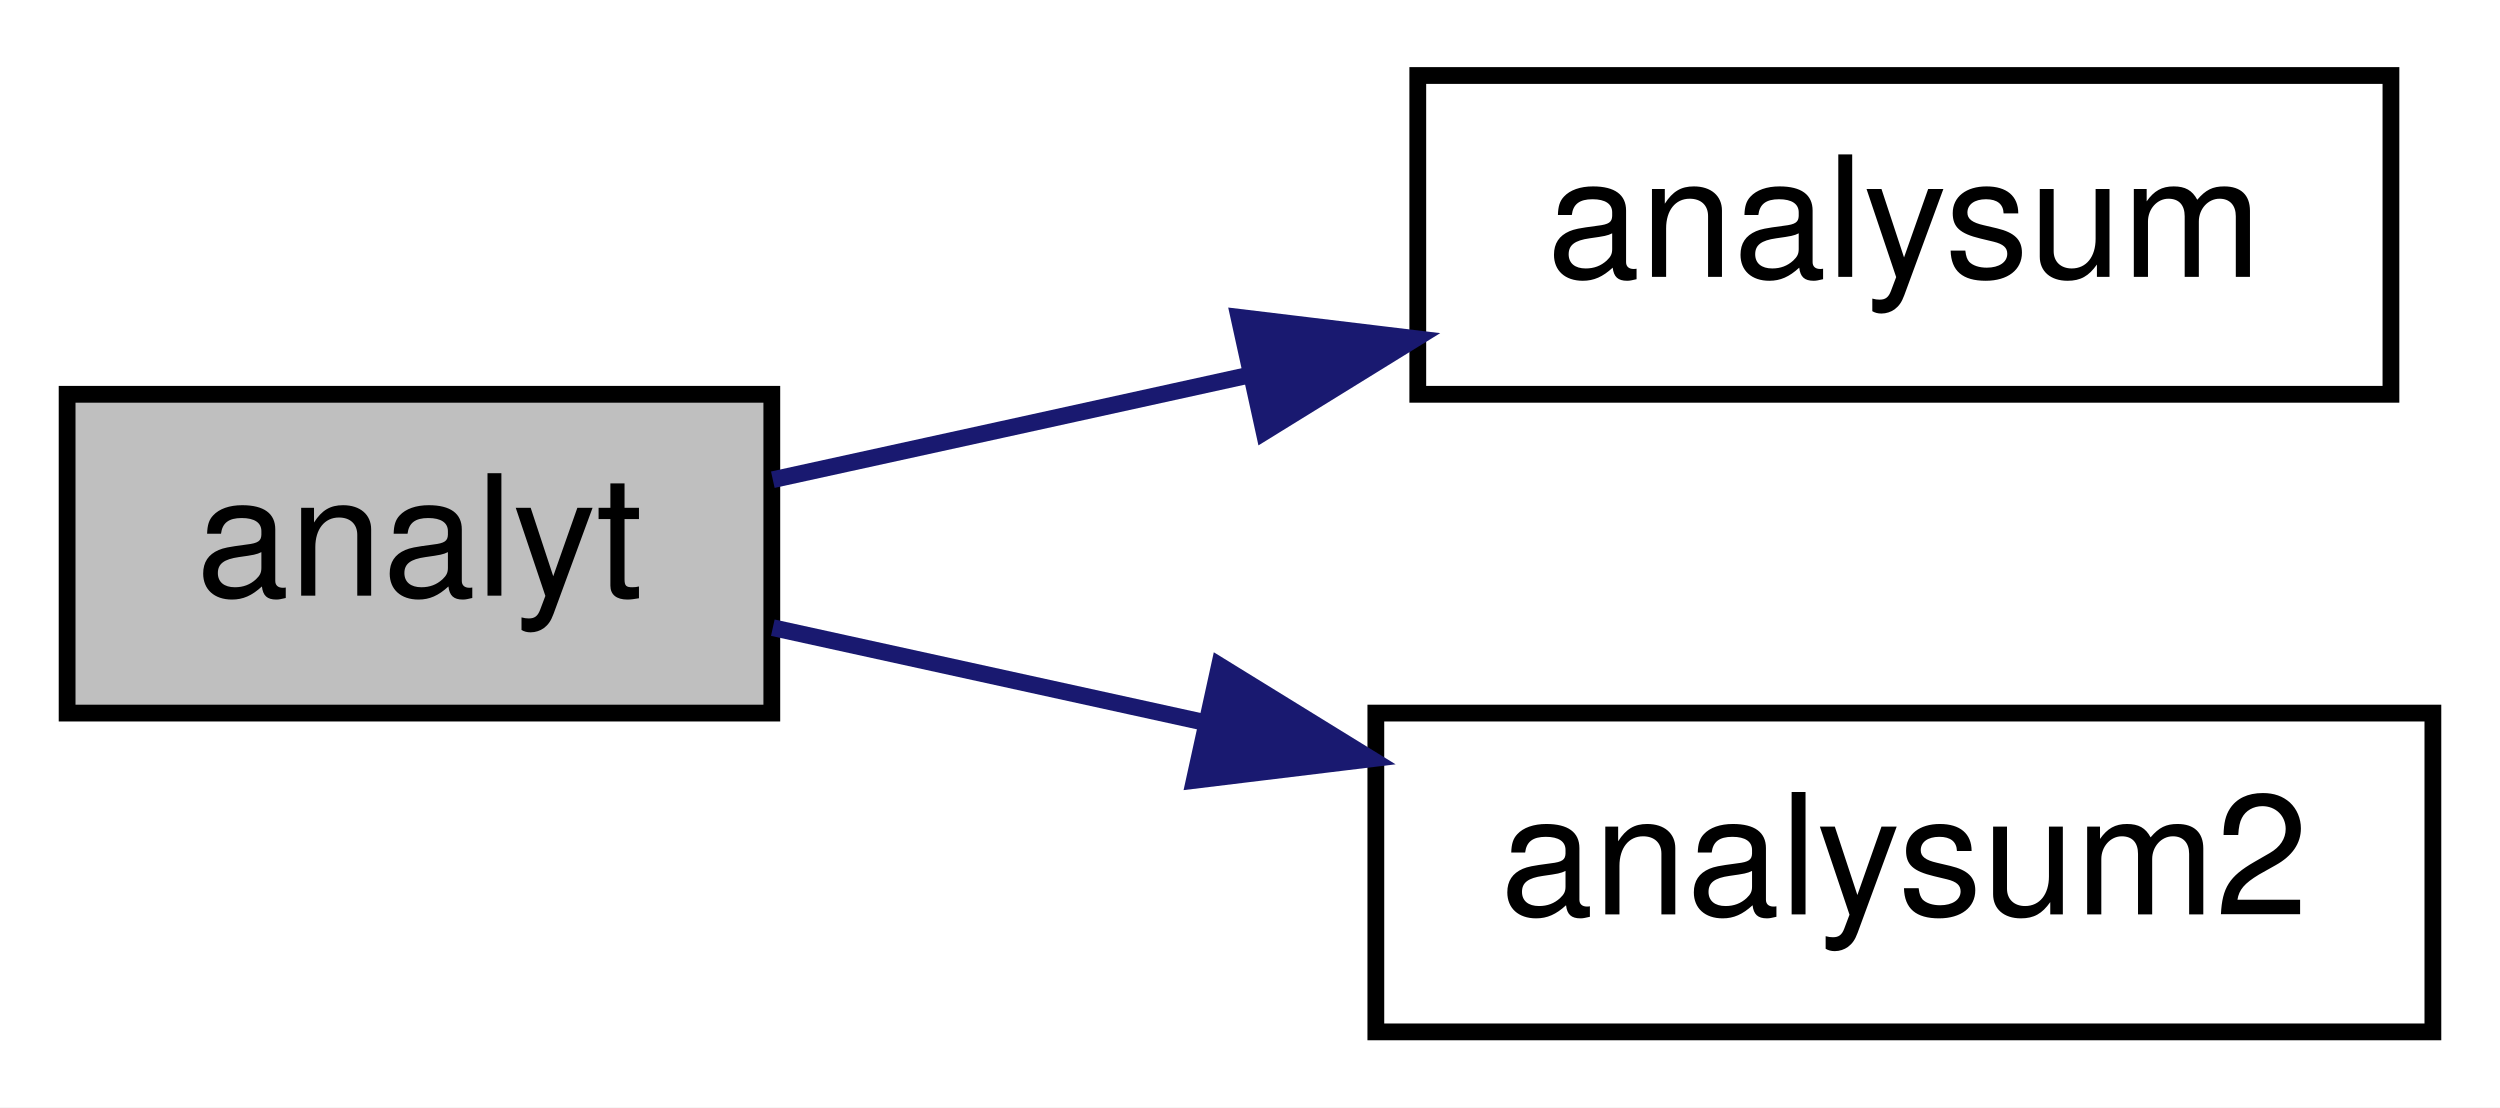
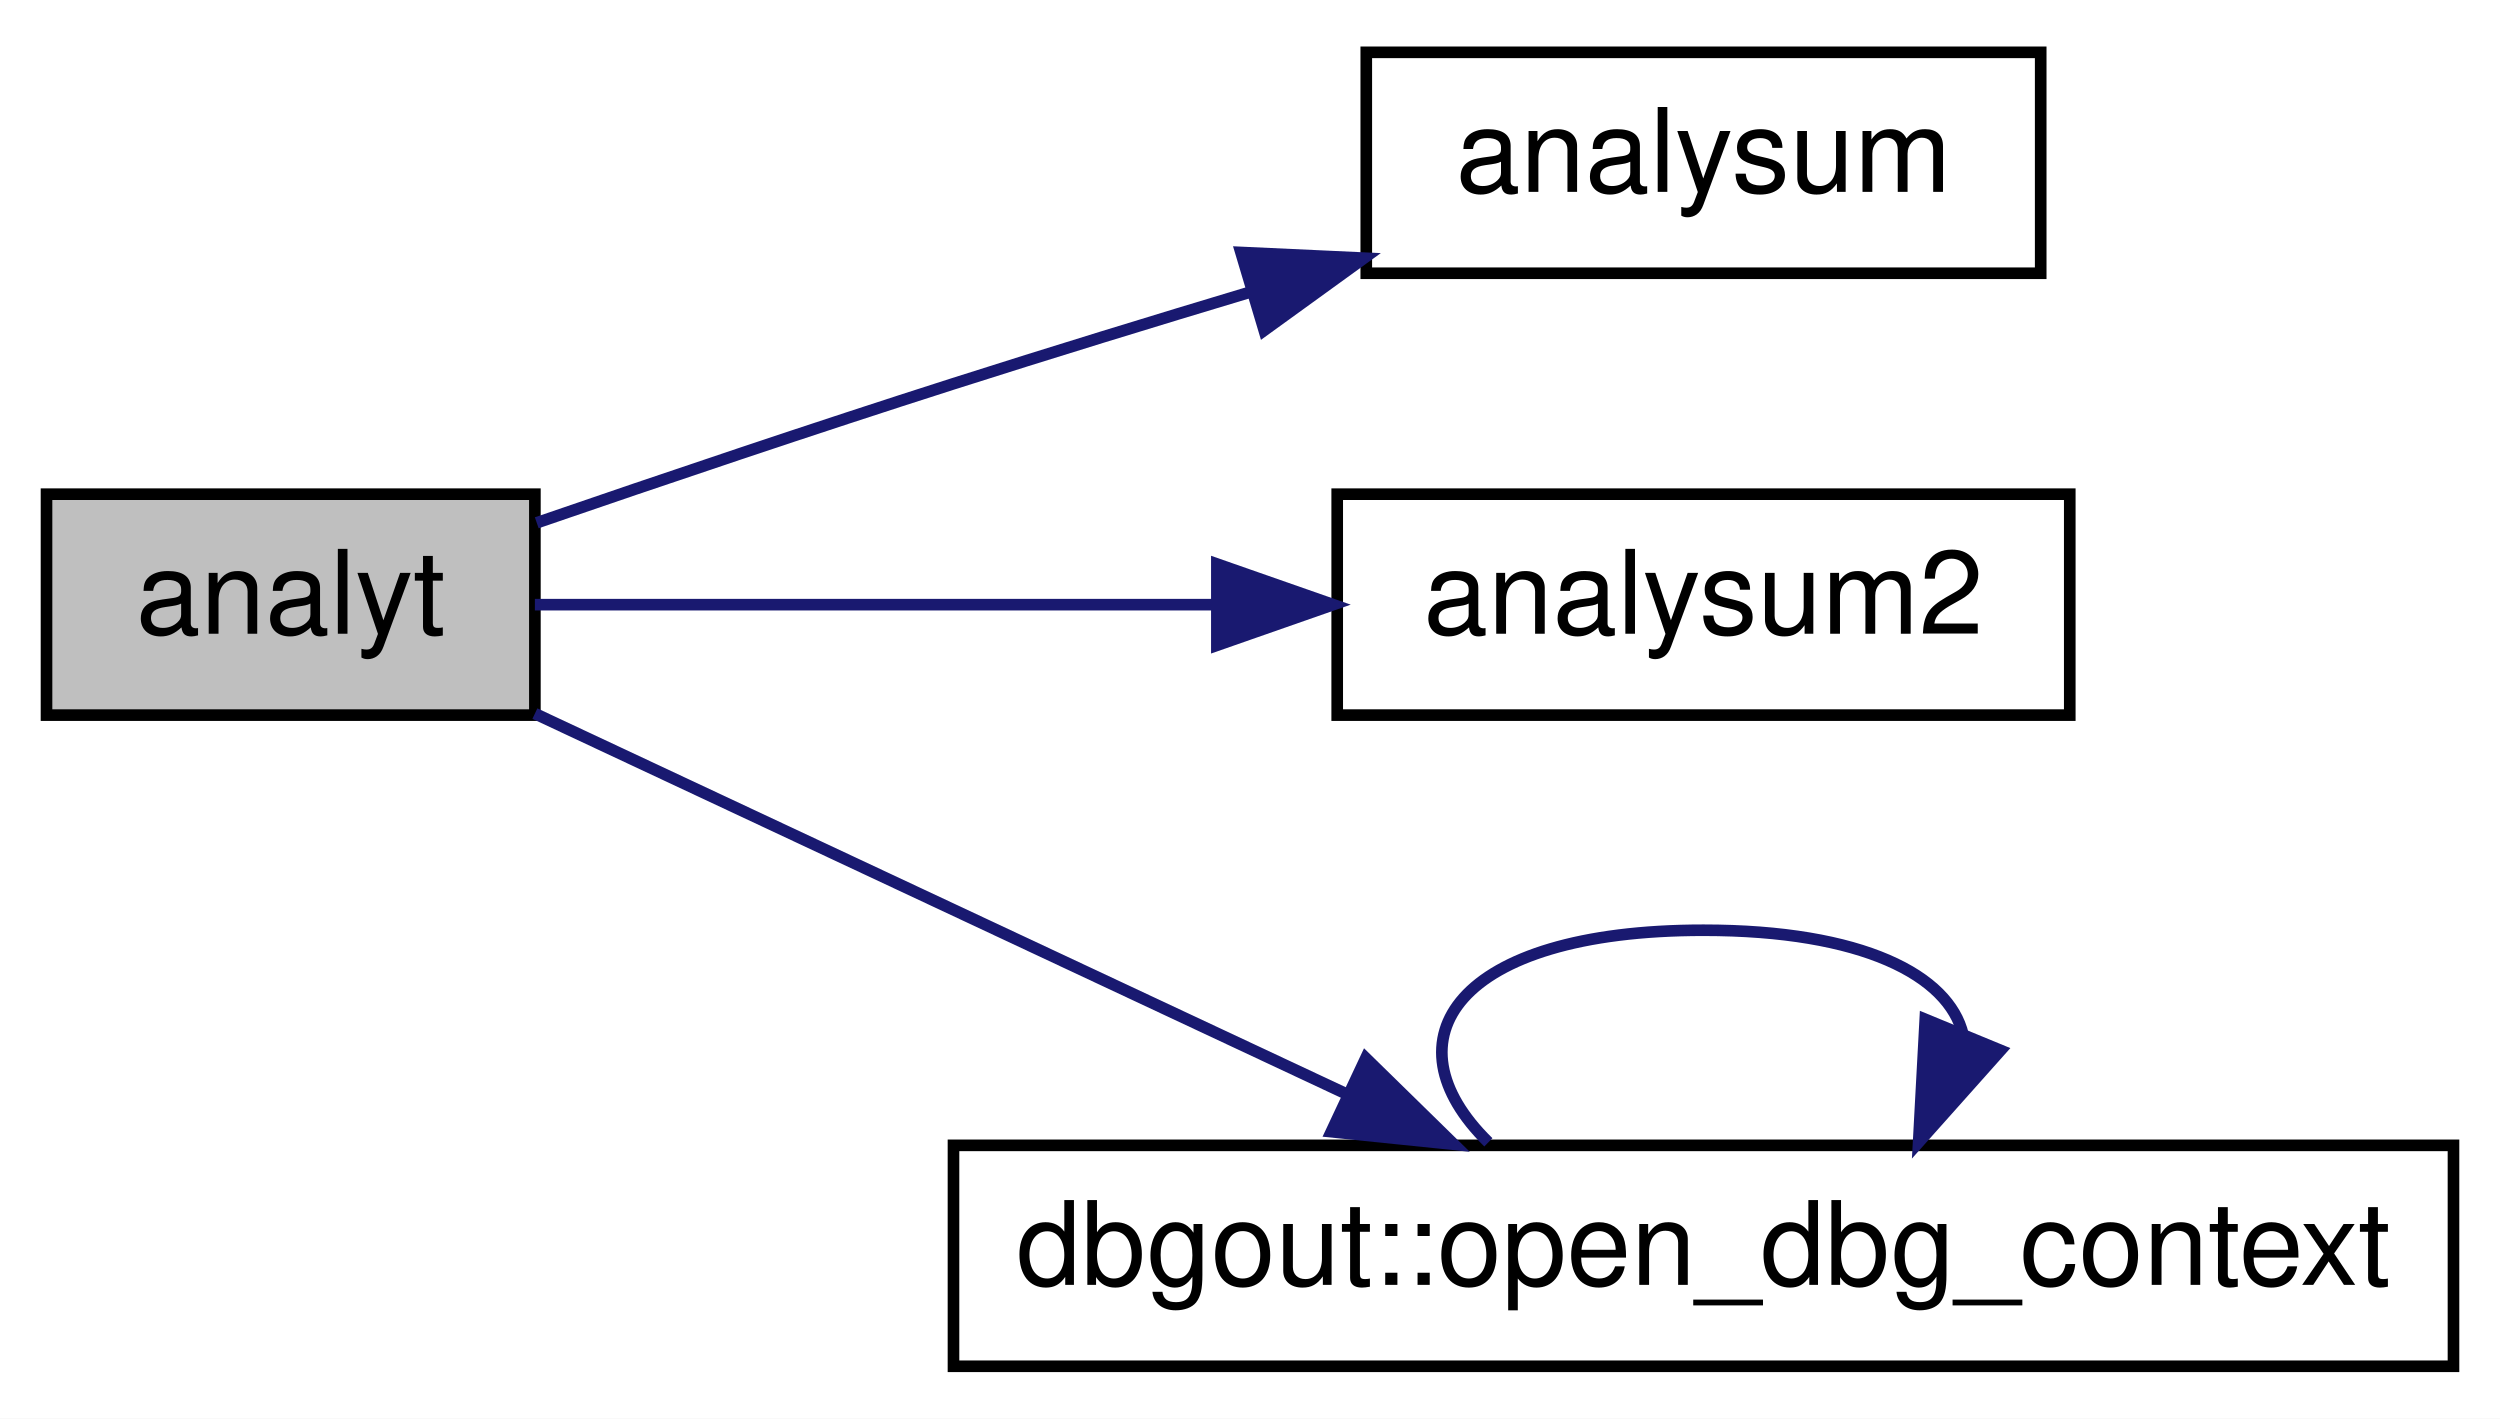
- <svg xmlns="http://www.w3.org/2000/svg" xmlns:xlink="http://www.w3.org/1999/xlink" width="149pt" height="66pt" viewBox="0.00 0.00 149.00 66.00">
-   <g id="graph0" class="graph" transform="scale(1 1) rotate(0) translate(4 62)">
-     <polygon fill="white" stroke="transparent" points="-4,4 -4,-62 145,-62 145,4 -4,4" />
+ <svg xmlns="http://www.w3.org/2000/svg" xmlns:xlink="http://www.w3.org/1999/xlink" width="215pt" height="122pt" viewBox="0.00 0.00 215.00 122.00">
+   <g id="graph0" class="graph" transform="scale(1 1) rotate(0) translate(4 118)">
+     <polygon fill="white" stroke="transparent" points="-4,4 -4,-118 211,-118 211,4 -4,4" />
    <g id="node1" class="node">
      <g id="a_node1">
        <a xlink:title="Compute the analytical-and-numerical 4D Fourier integrals over the equivalently-singular functions.">
-           <polygon fill="#bfbfbf" stroke="black" points="0,-19.5 0,-38.5 42,-38.5 42,-19.5 0,-19.5" />
-           <text text-anchor="middle" x="21" y="-26.5" font-family="Helvetica,sans-Serif" font-size="10.00">analyt</text>
+           <polygon fill="#bfbfbf" stroke="black" points="0,-56.5 0,-75.5 42,-75.5 42,-56.5 0,-56.5" />
+           <text text-anchor="middle" x="21" y="-63.5" font-family="Helvetica,sans-Serif" font-size="10.00">analyt</text>
        </a>
      </g>
    </g>
    <g id="node2" class="node">
      <g id="a_node2">
        <a xlink:href="../../df/df3/analysum_8f90.html#aa51b1a5786e7b5719fe2ca679efc66b0" target="_top" xlink:title="Compute the (m=0 or n=0) part of the DFT of the analytical Fourier transforms of the equivalently-sin...">
-           <polygon fill="white" stroke="black" points="80.5,-38.5 80.5,-57.5 138.5,-57.5 138.5,-38.5 80.5,-38.5" />
-           <text text-anchor="middle" x="109.5" y="-45.5" font-family="Helvetica,sans-Serif" font-size="10.00">analysum</text>
+           <polygon fill="white" stroke="black" points="113.5,-94.5 113.5,-113.5 171.5,-113.5 171.5,-94.5 113.5,-94.5" />
+           <text text-anchor="middle" x="142.5" y="-101.5" font-family="Helvetica,sans-Serif" font-size="10.00">analysum</text>
        </a>
      </g>
    </g>
    <g id="edge1" class="edge">
-       <path fill="none" stroke="midnightblue" d="M42.06,-33.41C50.51,-35.26 60.63,-37.48 70.39,-39.63" />
-       <polygon fill="midnightblue" stroke="midnightblue" points="69.84,-43.09 80.36,-41.82 71.34,-36.25 69.84,-43.09" />
+       <path fill="none" stroke="midnightblue" d="M42.16,-73.04C52.79,-76.7 66.07,-81.19 78,-85 86.27,-87.64 95.19,-90.38 103.65,-92.92" />
+       <polygon fill="midnightblue" stroke="midnightblue" points="102.72,-96.29 113.3,-95.8 104.72,-89.59 102.72,-96.29" />
    </g>
    <g id="node3" class="node">
      <g id="a_node3">
        <a xlink:href="../../d1/d90/analysum2_8f90.html#a47a0d185131a197c6fc62ee5d68d62fb" target="_top" xlink:title="Compute the (m&gt;0 and n&gt;0) part of the DFT of the analytical Fourier transforms of the equivalently-si...">
-           <polygon fill="white" stroke="black" points="78,-0.5 78,-19.5 141,-19.5 141,-0.5 78,-0.5" />
-           <text text-anchor="middle" x="109.5" y="-7.5" font-family="Helvetica,sans-Serif" font-size="10.00">analysum2</text>
+           <polygon fill="white" stroke="black" points="111,-56.5 111,-75.5 174,-75.5 174,-56.5 111,-56.5" />
+           <text text-anchor="middle" x="142.5" y="-63.5" font-family="Helvetica,sans-Serif" font-size="10.00">analysum2</text>
        </a>
      </g>
    </g>
    <g id="edge2" class="edge">
-       <path fill="none" stroke="midnightblue" d="M42.06,-24.59C49.75,-22.9 58.82,-20.91 67.76,-18.95" />
-       <polygon fill="midnightblue" stroke="midnightblue" points="68.68,-22.33 77.7,-16.77 67.18,-15.49 68.68,-22.33" />
+       <path fill="none" stroke="midnightblue" d="M42,-66C57.96,-66 80.83,-66 100.63,-66" />
+       <polygon fill="midnightblue" stroke="midnightblue" points="100.65,-69.5 110.65,-66 100.65,-62.5 100.65,-69.5" />
+     </g>
+     <g id="node4" class="node">
+       <g id="a_node4">
+         <a xlink:href="../../d8/dfd/namespacedbgout.html#acdd1612a38e44b6469dc03d9d1c6ceed" target="_top" xlink:title="check if any output is desired for the current iteration check if the given context should be openend...">
+           <polygon fill="white" stroke="black" points="78,-0.5 78,-19.5 207,-19.5 207,-0.5 78,-0.5" />
+           <text text-anchor="middle" x="142.5" y="-7.5" font-family="Helvetica,sans-Serif" font-size="10.00">dbgout::open_dbg_context</text>
+         </a>
+       </g>
+     </g>
+     <g id="edge3" class="edge">
+       <path fill="none" stroke="midnightblue" d="M42,-56.63C61.1,-47.68 90.12,-34.08 111.9,-23.87" />
+       <polygon fill="midnightblue" stroke="midnightblue" points="113.46,-27 121.03,-19.59 110.49,-20.67 113.46,-27" />
+     </g>
+     <g id="edge4" class="edge">
+       <path fill="none" stroke="midnightblue" d="M124,-19.76C115.01,-28.57 121.17,-38 142.5,-38 156.16,-38 163.6,-34.13 164.82,-29.03" />
+       <polygon fill="midnightblue" stroke="midnightblue" points="168.05,-27.67 161,-19.76 161.57,-30.34 168.05,-27.67" />
    </g>
  </g>
</svg>
